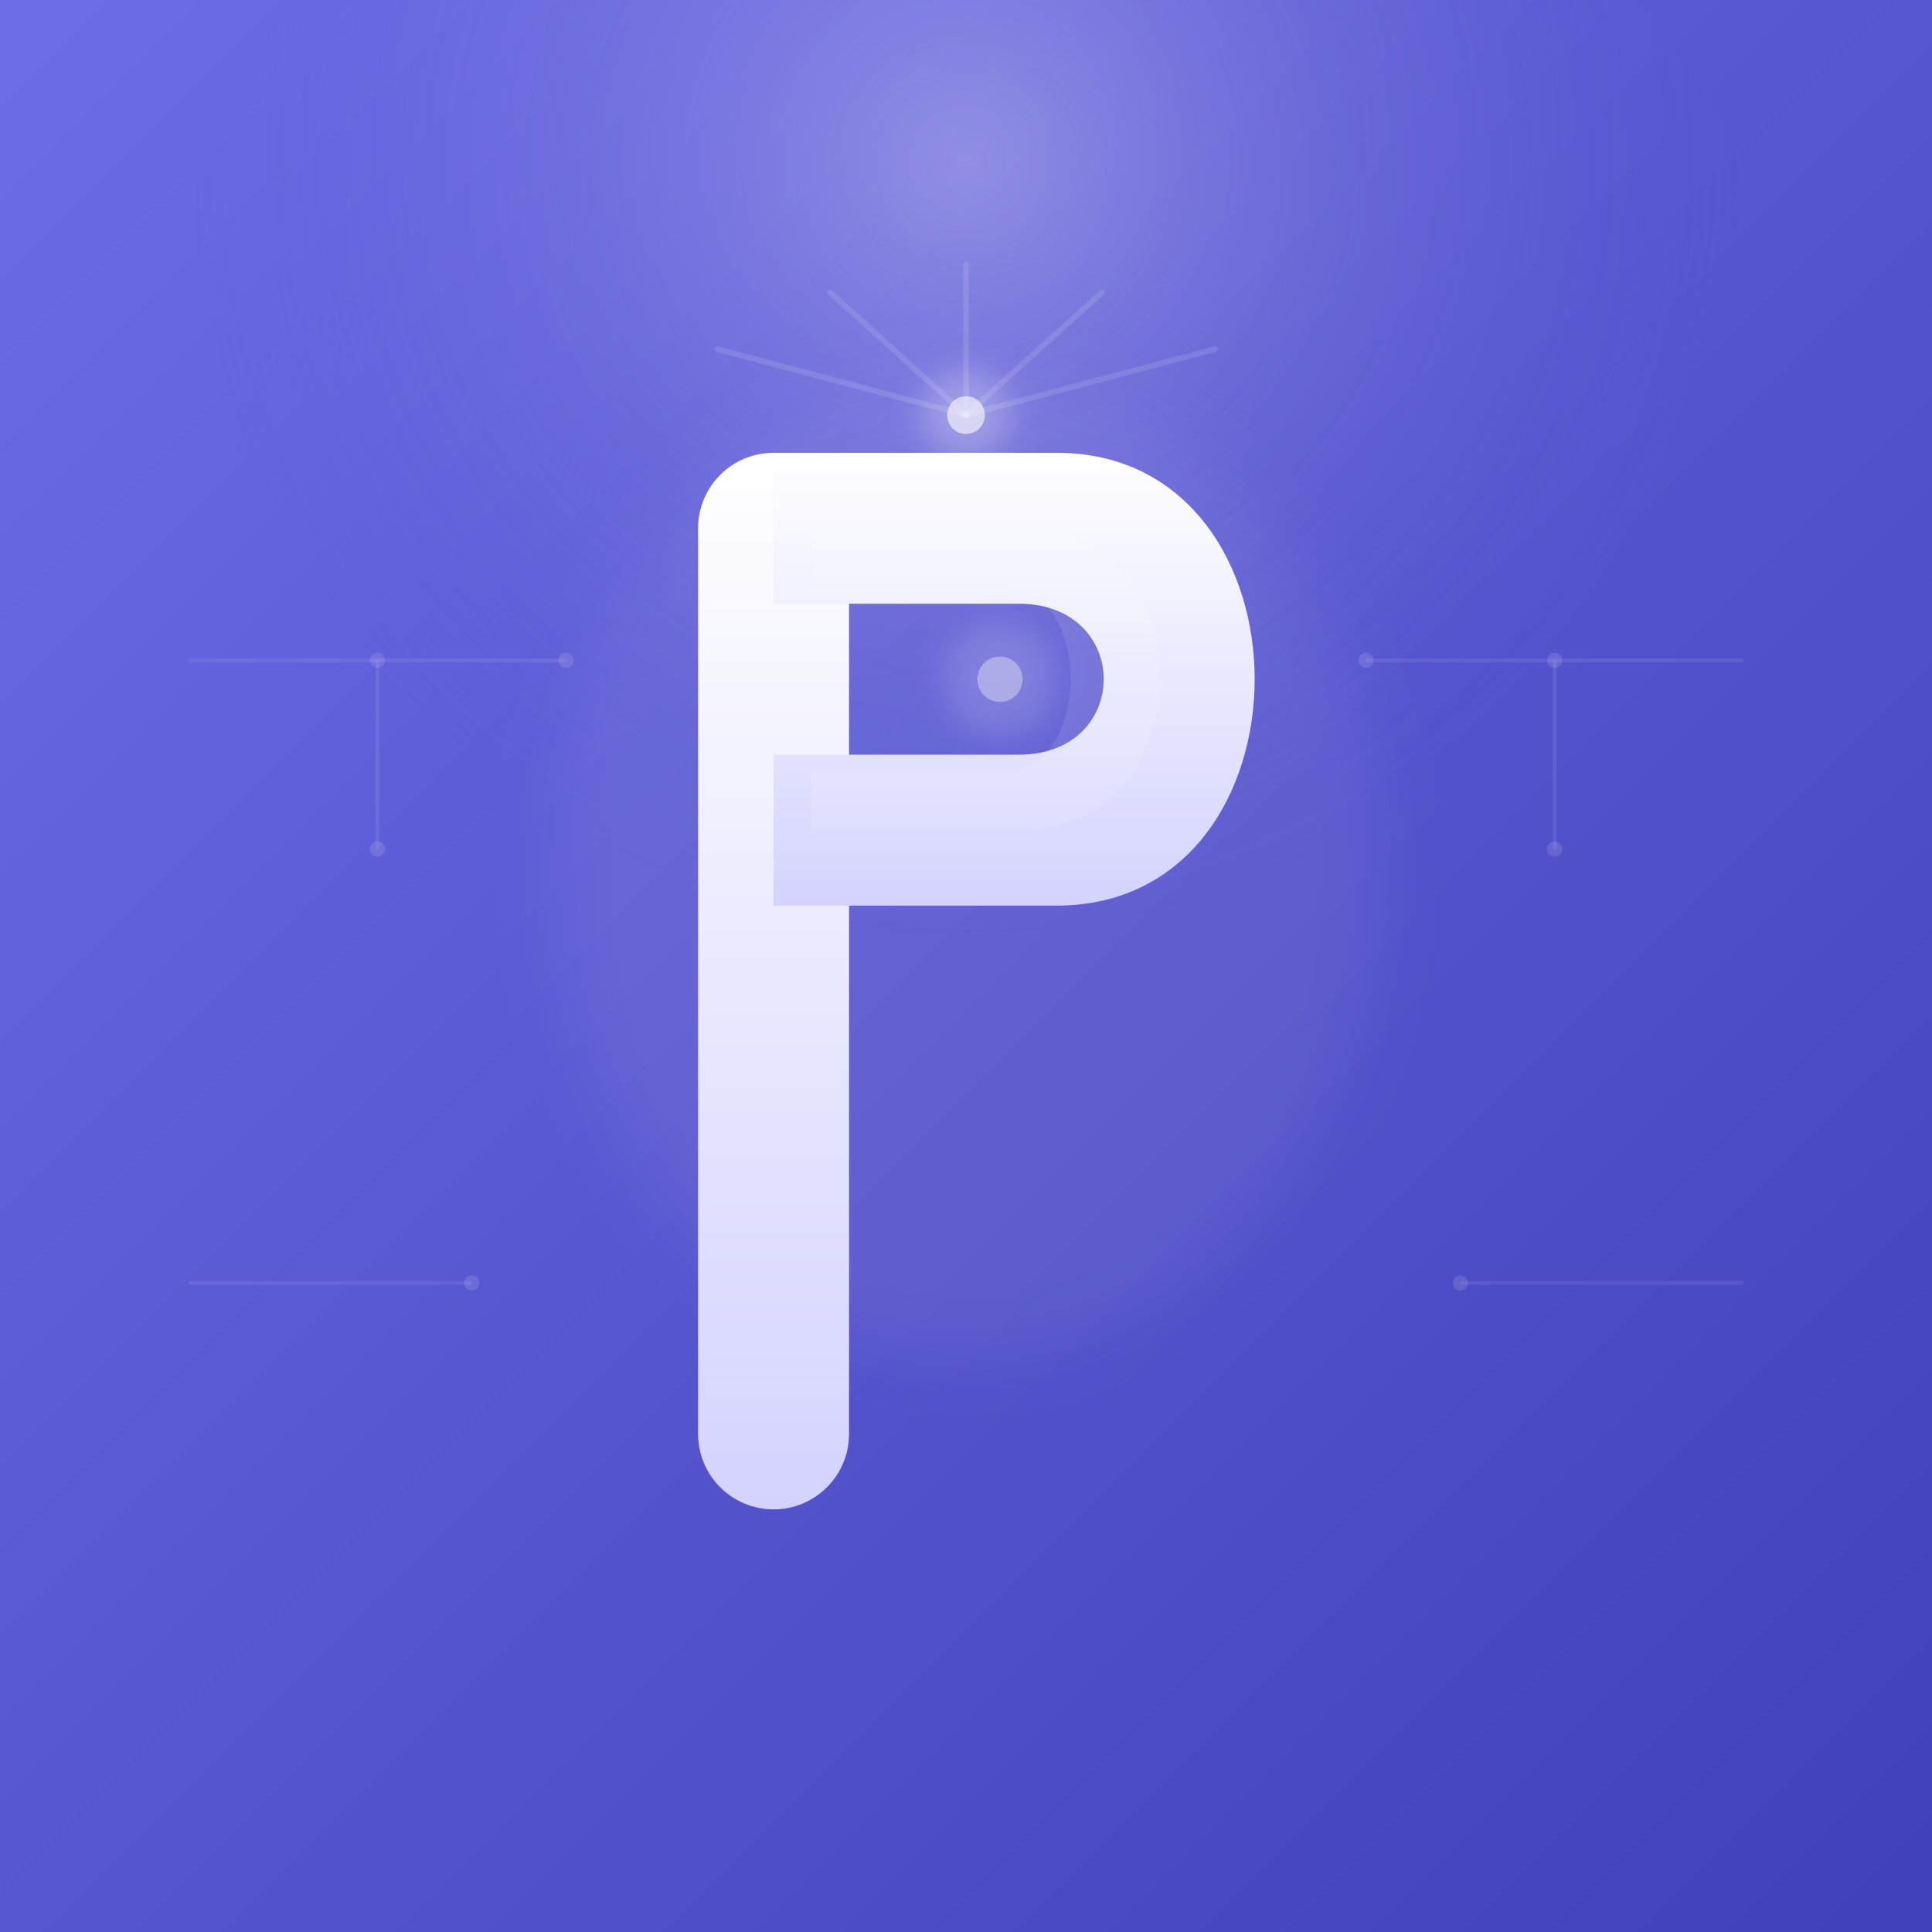
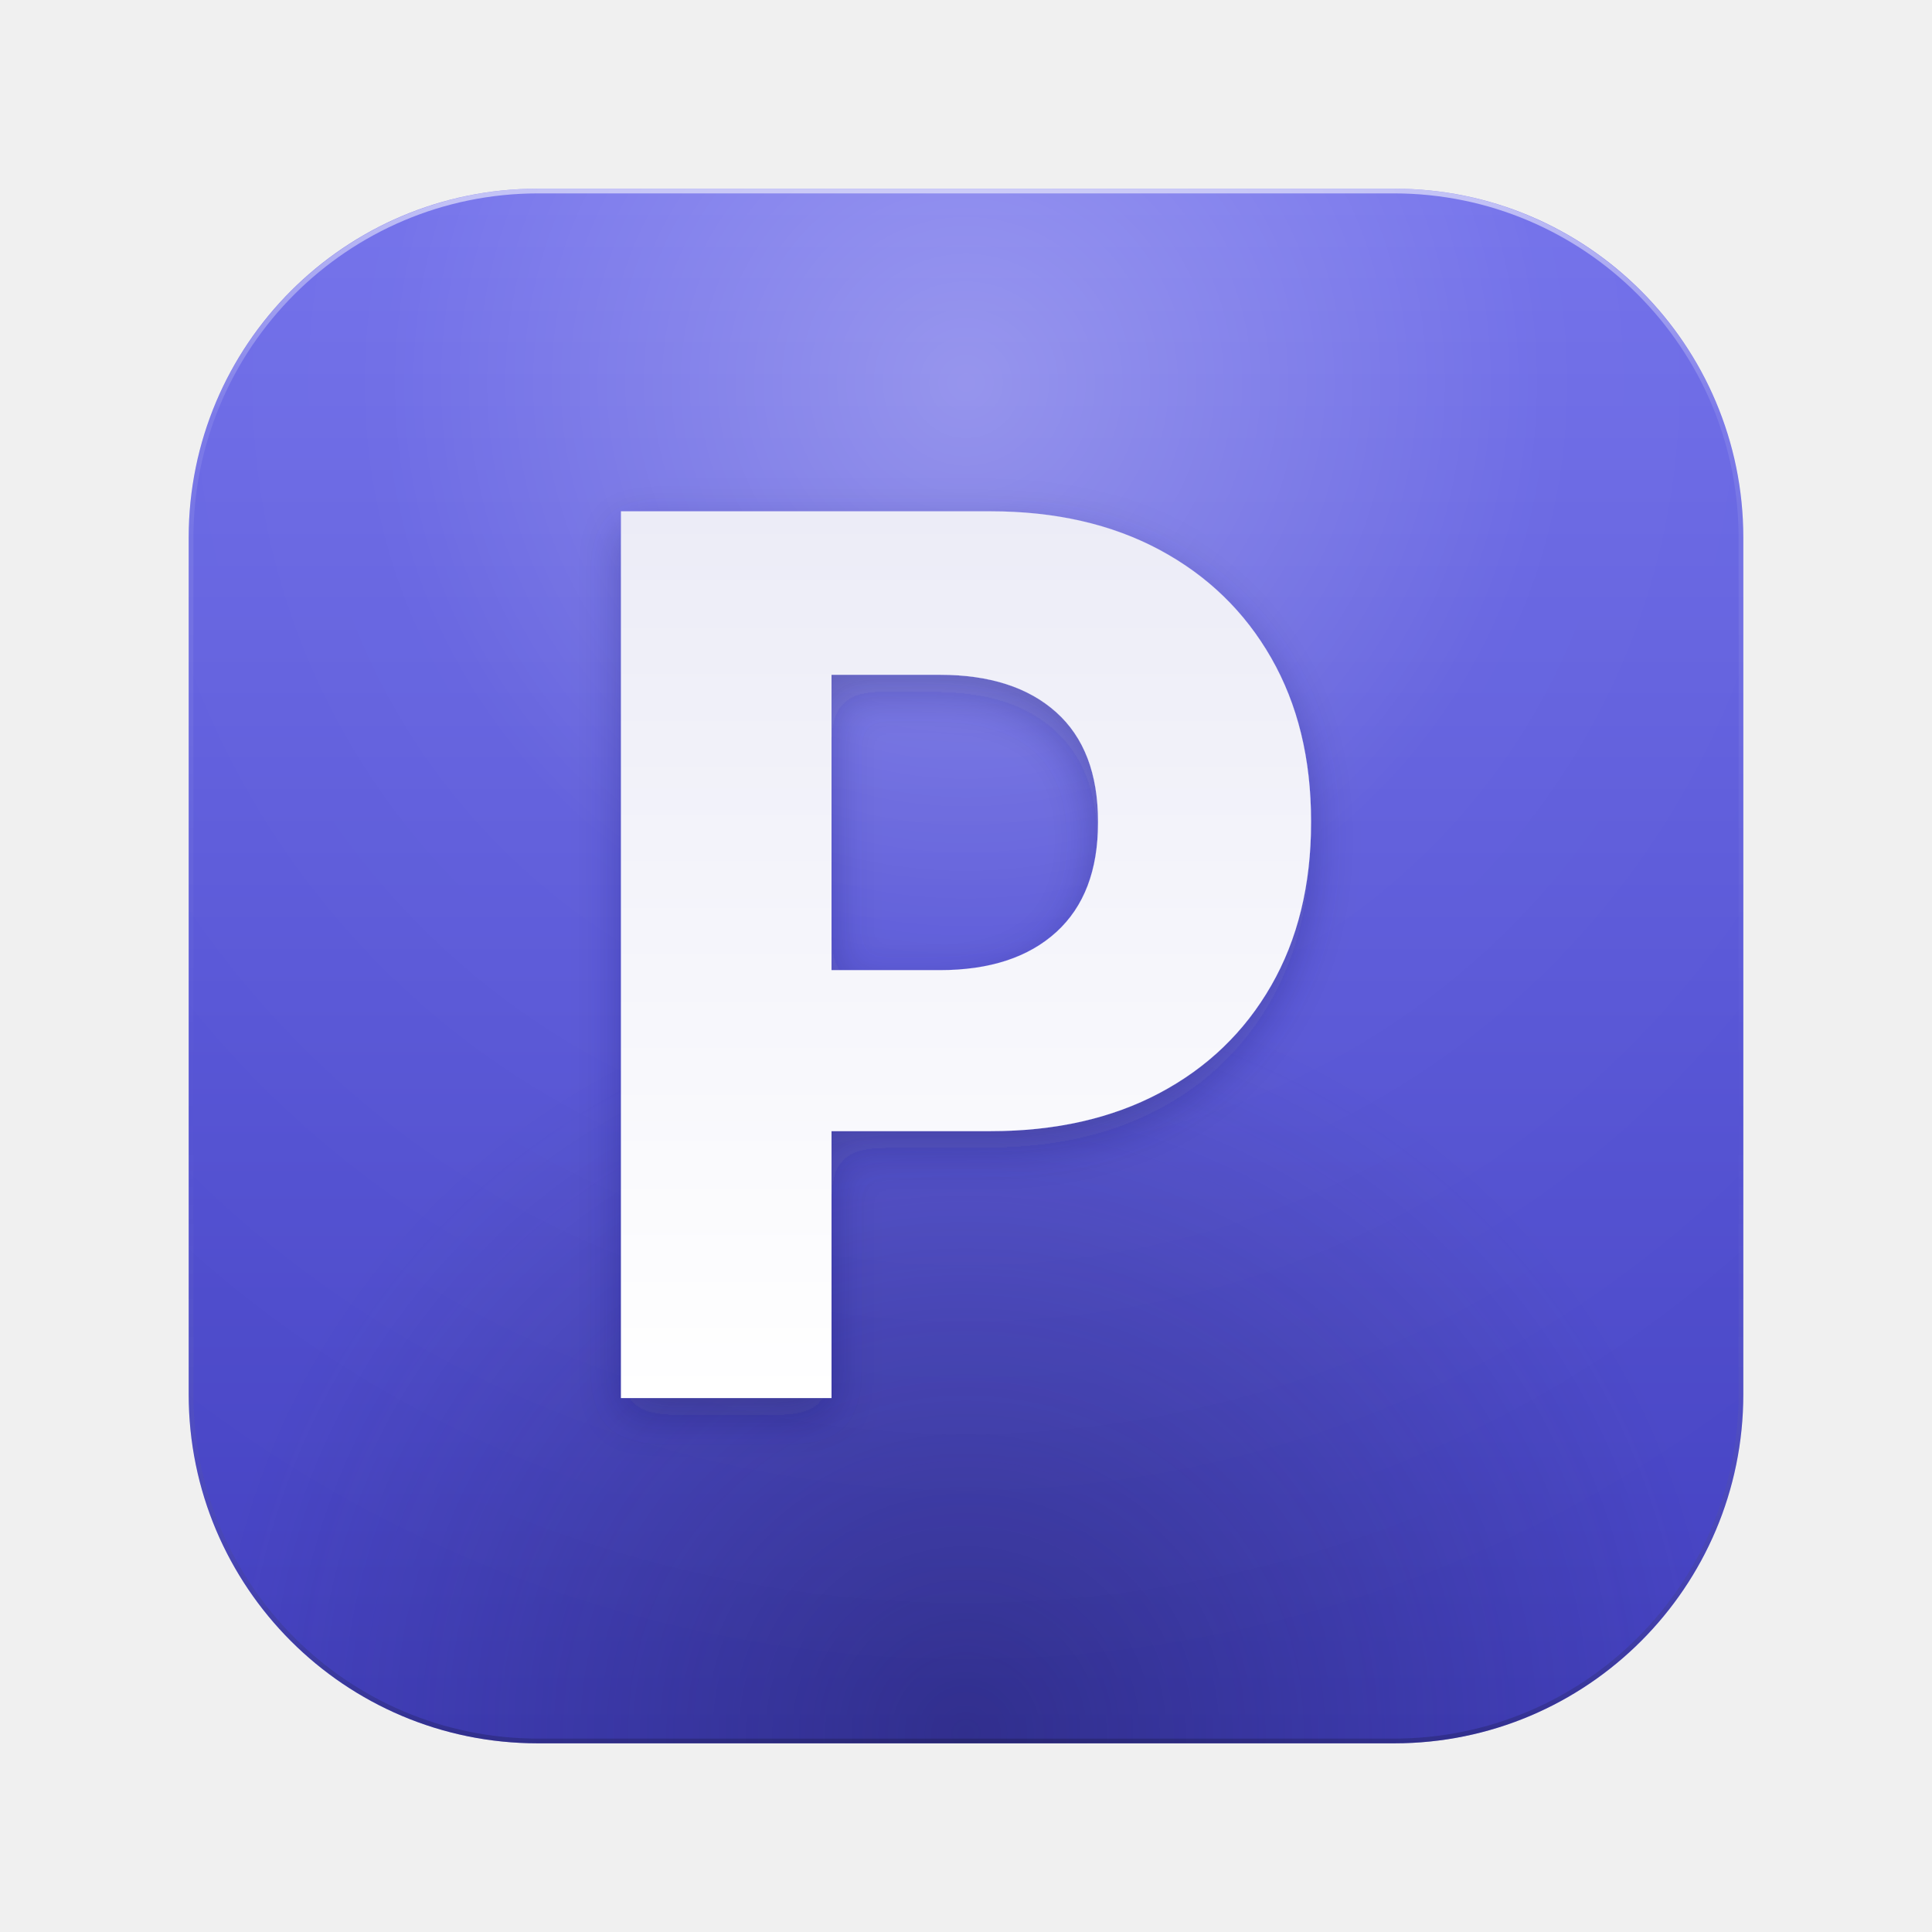
<svg xmlns="http://www.w3.org/2000/svg" viewBox="0 0 1024 1024" width="1024" height="1024">
  <defs>
-     <linearGradient id="bg" x1="0" y1="0" x2="1" y2="1">
-       <stop offset="0%" stop-color="#6E6CE6" />
-       <stop offset="100%" stop-color="#4240B8" />
+     <linearGradient id="body" x1="0.5" y1="0" x2="0.5" y2="1">
+       <stop offset="0%" stop-color="#6F6DEA" />
+       <stop offset="52%" stop-color="#5654D6" />
+       <stop offset="100%" stop-color="#4340BE" />
    </linearGradient>
-     <linearGradient id="glow" x1="0.5" y1="0" x2="0.5" y2="1">
-       <stop offset="0%" stop-color="#FFFFFF" stop-opacity="0.95" />
-       <stop offset="60%" stop-color="#A5A3FF" stop-opacity="0.6" />
-       <stop offset="100%" stop-color="#5856D6" stop-opacity="0" />
+     <radialGradient id="topSheen" cx="0.5" cy="0.12" r="0.85">
+       <stop offset="0%" stop-color="#FFFFFF" stop-opacity="0.30" />
+       <stop offset="45%" stop-color="#FFFFFF" stop-opacity="0.05" />
+       <stop offset="100%" stop-color="#FFFFFF" stop-opacity="0" />
+     </radialGradient>
+     <radialGradient id="baseShade" cx="0.5" cy="1.0" r="0.9">
+       <stop offset="0%" stop-color="#1B1A52" stop-opacity="0.45" />
+       <stop offset="55%" stop-color="#1B1A52" stop-opacity="0" />
+     </radialGradient>
+     <linearGradient id="rim" x1="0.5" y1="0" x2="0.5" y2="1">
+       <stop offset="0%" stop-color="#FFFFFF" stop-opacity="0.55" />
+       <stop offset="14%" stop-color="#FFFFFF" stop-opacity="0.10" />
+       <stop offset="60%" stop-color="#FFFFFF" stop-opacity="0" />
+       <stop offset="100%" stop-color="#000000" stop-opacity="0.18" />
    </linearGradient>
-     <linearGradient id="pGrad" x1="0.5" y1="0" x2="0.5" y2="1">
+     <linearGradient id="pFill" x1="0.5" y1="0" x2="0.5" y2="1">
      <stop offset="0%" stop-color="#FFFFFF" />
-       <stop offset="100%" stop-color="#D4D3FF" />
+       <stop offset="100%" stop-color="#ECECF7" />
    </linearGradient>
-     <radialGradient id="beacon" cx="0.5" cy="0.28" r="0.45">
-       <stop offset="0%" stop-color="#FFFFFF" stop-opacity="0.3" />
-       <stop offset="100%" stop-color="#5856D6" stop-opacity="0" />
-     </radialGradient>
-     <filter id="glowFilter" x="-50%" y="-50%" width="200%" height="200%">
-       <feGaussianBlur in="SourceGraphic" stdDeviation="18" />
+     <filter id="pShadow" x="-30%" y="-30%" width="160%" height="180%">
+       <feDropShadow dx="0" dy="9" stdDeviation="12" flood-color="#1A1850" flood-opacity="0.28" />
    </filter>
-     <filter id="softGlow" x="-30%" y="-30%" width="160%" height="160%">
-       <feGaussianBlur in="SourceGraphic" stdDeviation="8" />
-     </filter>
+     <clipPath id="bodyClip">
+       <rect x="100" y="100" width="824" height="824" rx="185" ry="185" />
+     </clipPath>
  </defs>
-   <rect width="1024" height="1024" rx="0" fill="url(#bg)" />
-   <circle cx="512" cy="290" r="460" fill="url(#beacon)" />
-   <g stroke="#FFFFFF" stroke-opacity="0.08" stroke-width="2" fill="none">
-     <line x1="100" y1="350" x2="300" y2="350" />
-     <line x1="724" y1="350" x2="924" y2="350" />
-     <line x1="100" y1="680" x2="250" y2="680" />
-     <line x1="774" y1="680" x2="924" y2="680" />
-     <line x1="200" y1="350" x2="200" y2="450" />
-     <line x1="824" y1="350" x2="824" y2="450" />
-     <circle cx="200" cy="350" r="4" fill="#FFFFFF" fill-opacity="0.12" stroke="none" />
-     <circle cx="300" cy="350" r="4" fill="#FFFFFF" fill-opacity="0.12" stroke="none" />
-     <circle cx="724" cy="350" r="4" fill="#FFFFFF" fill-opacity="0.12" stroke="none" />
-     <circle cx="824" cy="350" r="4" fill="#FFFFFF" fill-opacity="0.12" stroke="none" />
-     <circle cx="200" cy="450" r="4" fill="#FFFFFF" fill-opacity="0.12" stroke="none" />
-     <circle cx="824" cy="450" r="4" fill="#FFFFFF" fill-opacity="0.12" stroke="none" />
-     <circle cx="250" cy="680" r="4" fill="#FFFFFF" fill-opacity="0.12" stroke="none" />
-     <circle cx="774" cy="680" r="4" fill="#FFFFFF" fill-opacity="0.12" stroke="none" />
+   <g clip-path="url(#bodyClip)">
+     <rect x="100" y="100" width="824" height="824" fill="url(#body)" />
+     <rect x="100" y="100" width="824" height="824" fill="url(#baseShade)" />
+     <rect x="100" y="100" width="824" height="824" fill="url(#topSheen)" />
+     <g filter="url(#pShadow)">
+       <path transform="translate(292.199 741.000) scale(0.32571 -0.32571)" d="M285.335 434.331V696.334H632.001Q753.666 696.334 821.666 758.167Q889.665 820 889.665 935.999V937.999Q889.665 1054.998 821.666 1115.997Q753.666 1176.997 632.001 1176.997H285.335V1443H714.669Q872.669 1443 989.67 1380.333Q1106.67 1317.666 1171.503 1204.333Q1236.337 1090.999 1236.337 938.665V936.665Q1236.337 784.332 1171.503 671.331Q1106.67 558.331 989.67 496.331Q872.669 434.331 714.669 434.331ZM113.333 0V1443H456.004V0Z" fill="url(#pFill)" />
+     </g>
  </g>
-   <ellipse cx="512" cy="460" rx="220" ry="260" fill="#FFFFFF" fill-opacity="0.06" filter="url(#glowFilter)" />
-   <g stroke="#FFFFFF" stroke-opacity="0.12" stroke-width="3" stroke-linecap="round">
-     <line x1="512" y1="220" x2="512" y2="140" />
-     <line x1="512" y1="220" x2="440" y2="155" />
-     <line x1="512" y1="220" x2="584" y2="155" />
-     <line x1="512" y1="220" x2="380" y2="185" />
-     <line x1="512" y1="220" x2="644" y2="185" />
-   </g>
-   <circle cx="512" cy="220" r="24" fill="#FFFFFF" fill-opacity="0.25" filter="url(#softGlow)" />
-   <circle cx="512" cy="220" r="10" fill="#FFFFFF" fill-opacity="0.6" />
-   <g fill="url(#pGrad)">
-     <rect x="370" y="240" width="80" height="560" rx="40" />
-     <path d="       M 410 240       L 560 240       C 700 240, 700 480, 560 480       L 410 480       L 410 400       L 540 400       C 600 400, 600 320, 540 320       L 410 320       Z     " />
-   </g>
-   <path d="     M 430 280     L 540 280     C 640 280, 640 440, 540 440     L 430 440     L 430 410     L 530 410     C 580 410, 580 310, 530 310     L 430 310     Z   " fill="#FFFFFF" fill-opacity="0.1" />
-   <circle cx="530" cy="360" r="30" fill="#FFFFFF" fill-opacity="0.15" filter="url(#softGlow)" />
-   <circle cx="530" cy="360" r="12" fill="#FFFFFF" fill-opacity="0.35" />
+   <rect x="101.25" y="101.25" width="821.5" height="821.5" rx="184" ry="184" fill="none" stroke="url(#rim)" stroke-width="2.5" />
</svg>
